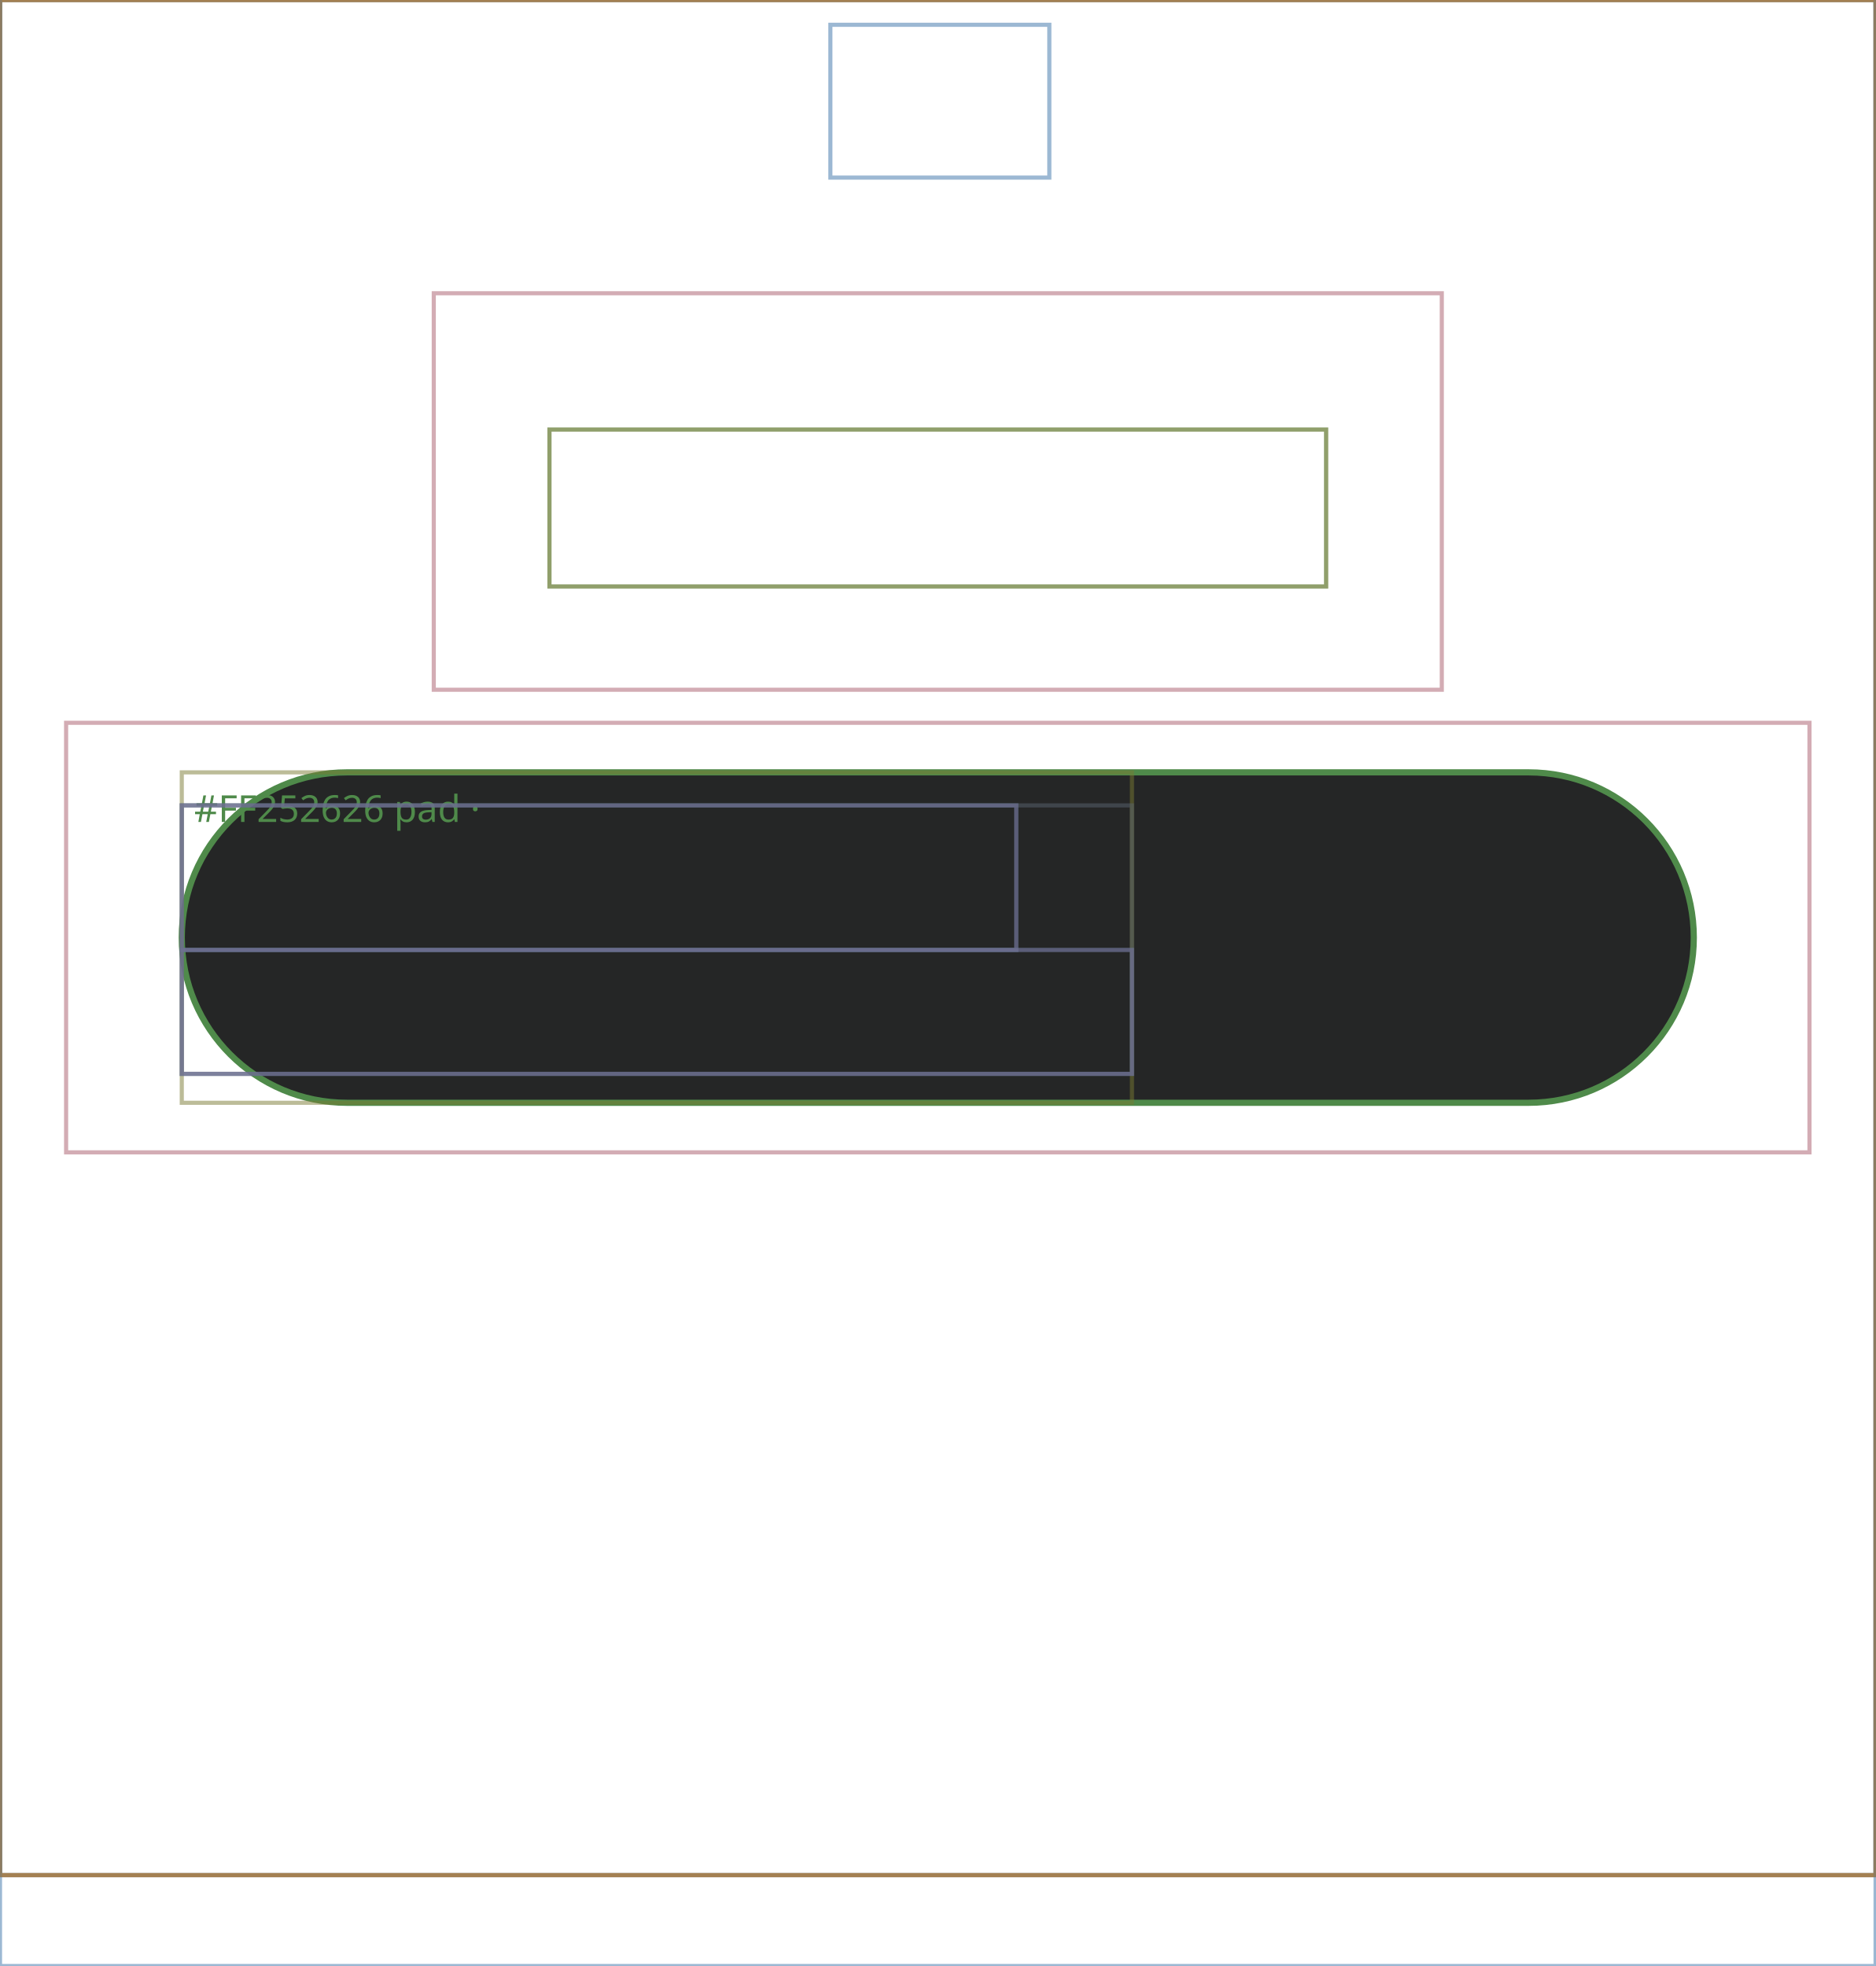
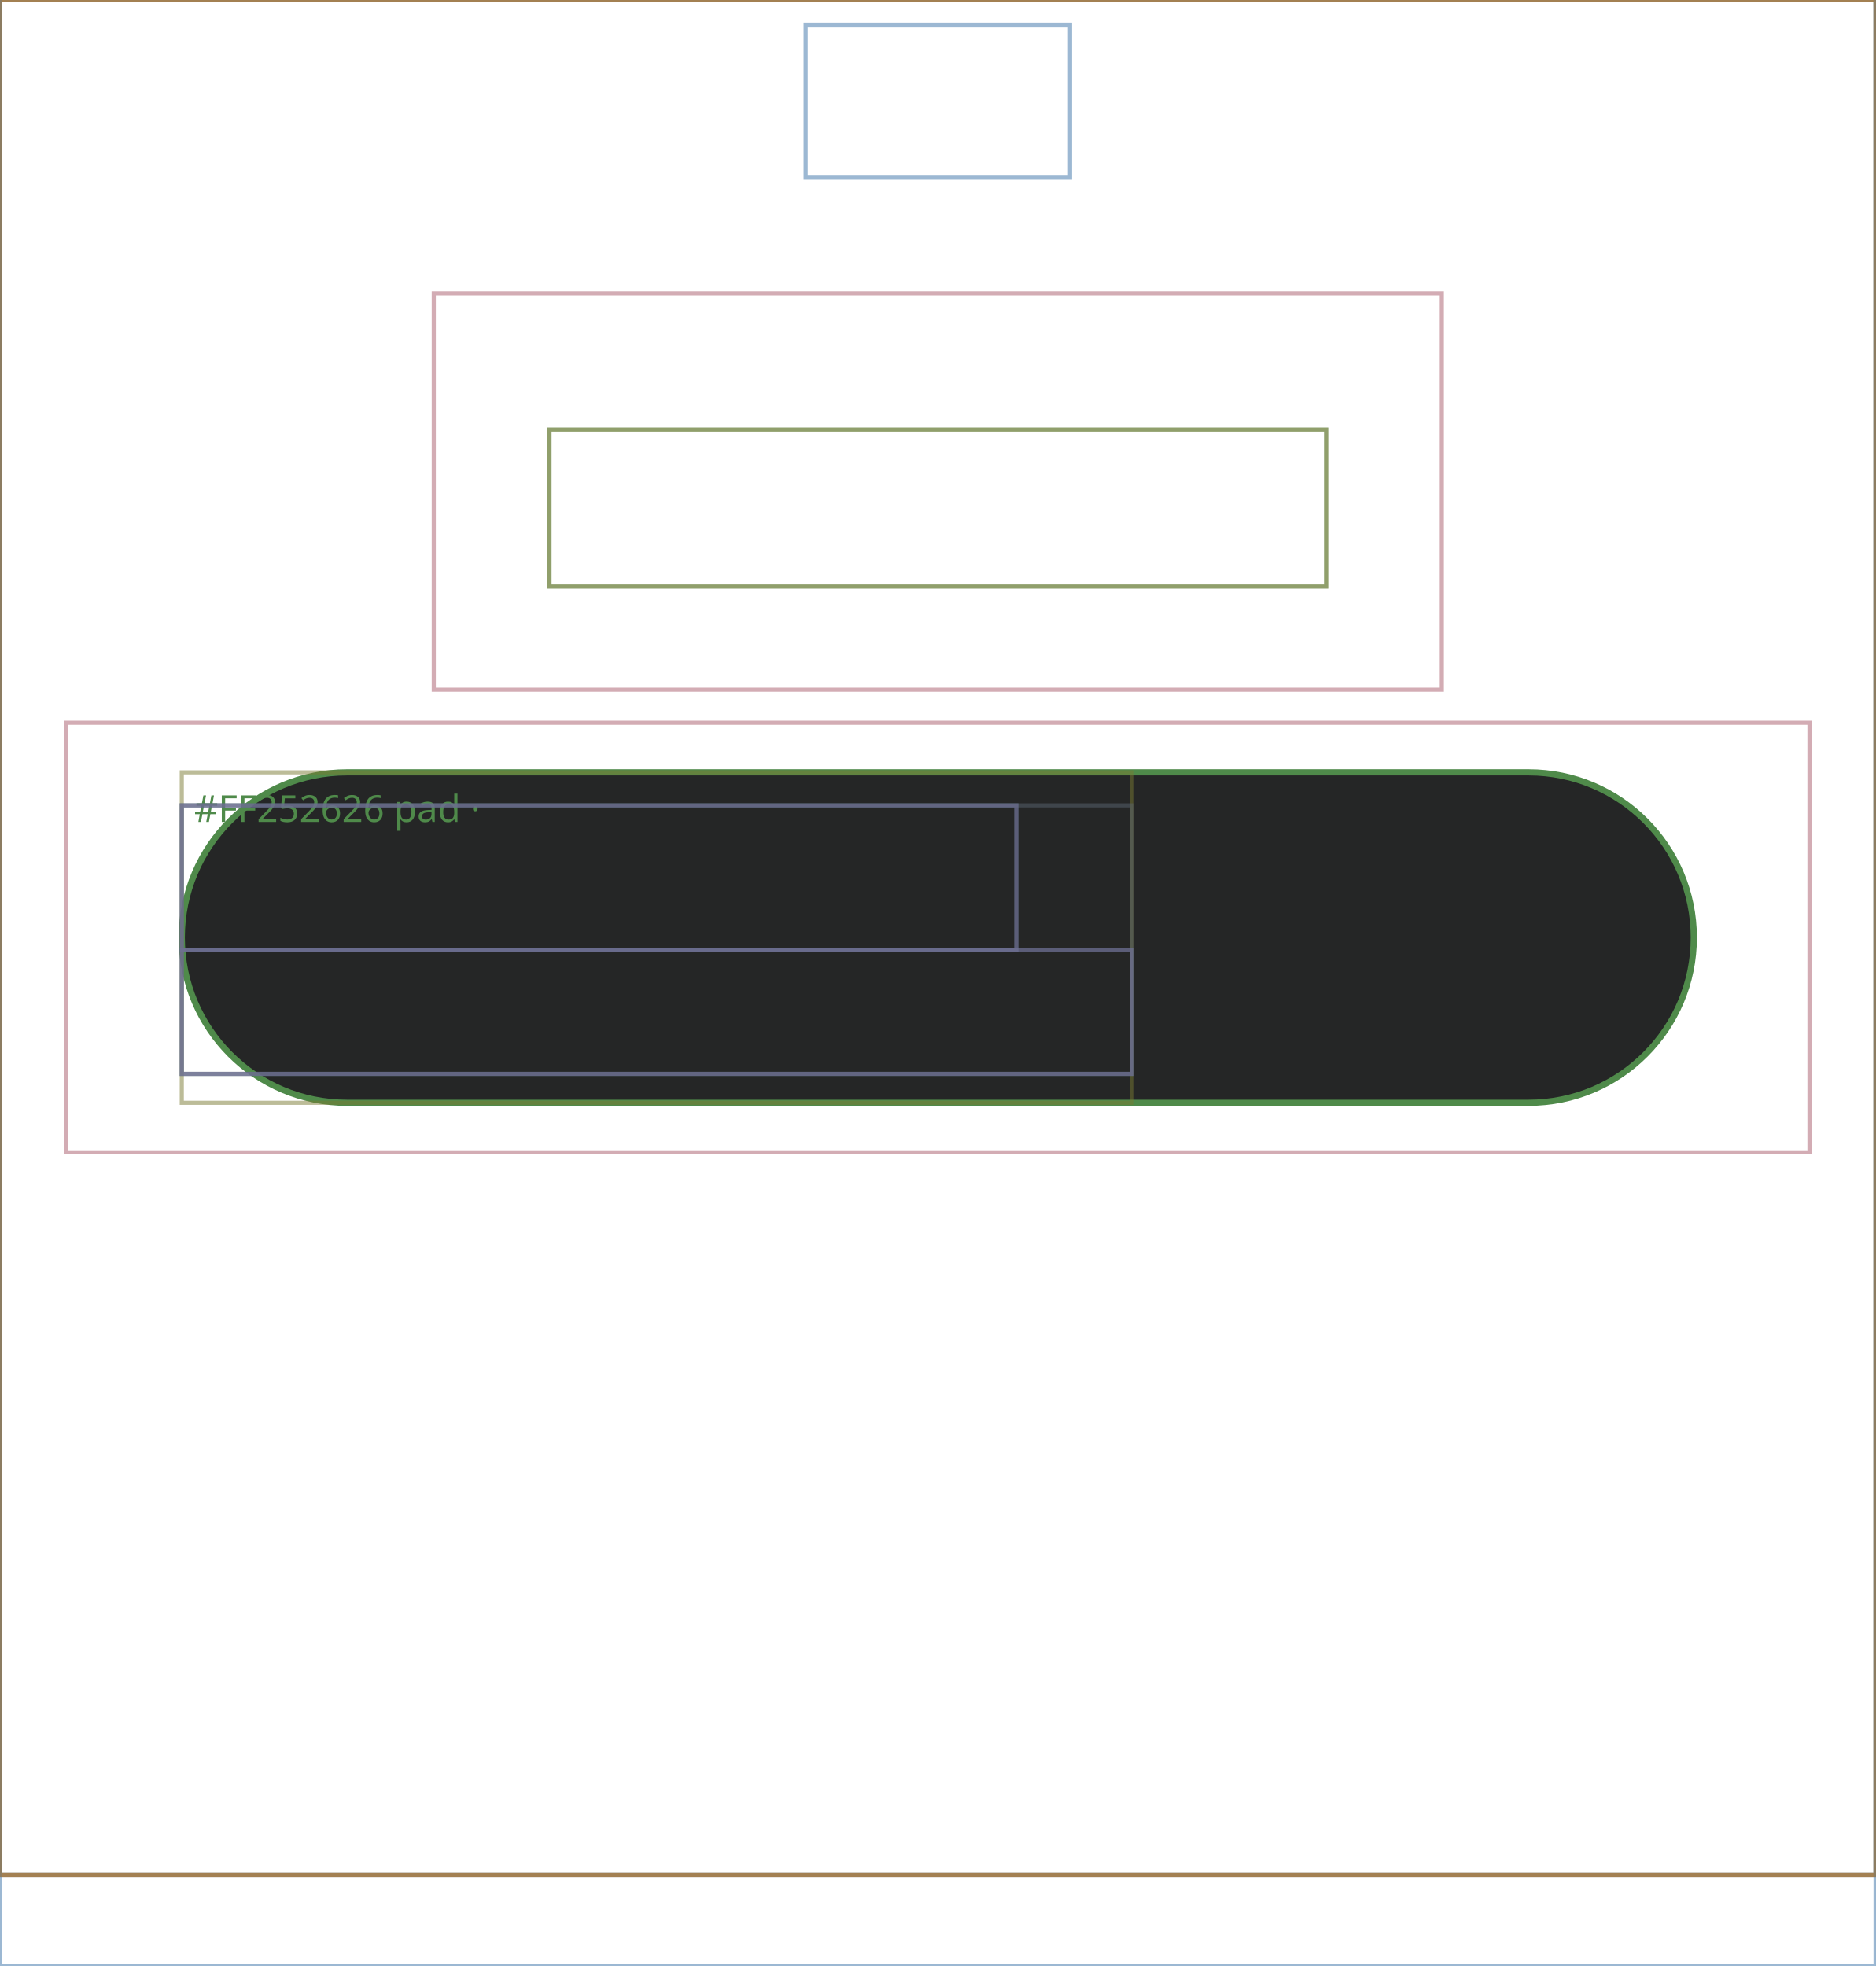
<svg xmlns="http://www.w3.org/2000/svg" viewBox="0 0 454 476" width="454" height="476" role="img" aria-label="Tiles/Camera selection layout wireframe">
  <rect width="454" height="476" fill="#ffffff" />
  <g>
    <rect x="0" y="0" width="454" height="454" fill="none" fill-opacity="0" stroke="#5B6470" stroke-width="1" stroke-opacity="0.5" />
  </g>
  <g>
    <rect x="0" y="0" width="454" height="454" fill="none" fill-opacity="0" stroke="#2E7D6B" stroke-width="1" stroke-opacity="0.5" />
  </g>
  <g>
    <rect x="0" y="0" width="454" height="454" fill="none" fill-opacity="0" stroke="#8E6BA8" stroke-width="1" stroke-opacity="0.5" />
  </g>
  <g>
    <rect x="0" y="0" width="454" height="454" fill="none" fill-opacity="0" stroke="#B0813B" stroke-width="1" stroke-opacity="0.5" />
  </g>
  <g>
    <rect x="0" y="-22" width="454" height="498" fill="none" fill-opacity="0" stroke="#3B72A8" stroke-width="1" stroke-opacity="0.5" />
  </g>
  <g>
    <rect x="105" y="71" width="244" height="96" fill="none" fill-opacity="0" stroke="#A85B6B" stroke-width="1" stroke-opacity="0.5" />
  </g>
  <g>
    <rect x="133" y="104" width="188" height="38" fill="none" fill-opacity="0" stroke="#4F8A4A" stroke-width="1" stroke-opacity="0.5" />
  </g>
  <g>
    <rect x="133" y="104" width="188" height="38" fill="none" fill-opacity="0" stroke="#7A7A33" stroke-width="1" stroke-opacity="0.5" />
  </g>
  <g>
    <rect x="16" y="175" width="422" height="104" fill="none" fill-opacity="0" stroke="#A85B6B" stroke-width="1" stroke-opacity="0.5" />
  </g>
  <g>
    <path d="M84,187 H370 A40,40 0 0 1 410,227 V227 A40,40 0 0 1 370,267 H84 A40,40 0 0 1 44,227 V227 A40,40 0 0 1 84,187 Z" fill="#252626" fill-opacity="1" stroke="#4F8A4A" stroke-width="1.5" stroke-opacity="1" />
    <text x="47" y="199" font-family="system-ui, sans-serif" font-size="9" fill="#4F8A4A">#FF252626  pad ·</text>
  </g>
  <g>
    <rect x="44" y="187" width="230" height="80" fill="none" fill-opacity="0" stroke="#7A7A33" stroke-width="1" stroke-opacity="0.5" />
  </g>
  <g>
    <rect x="44" y="195" width="230" height="65" fill="none" fill-opacity="0" stroke="#5B6470" stroke-width="1" stroke-opacity="0.5" />
  </g>
  <g>
    <rect x="44" y="195" width="202" height="35" fill="none" fill-opacity="0" stroke="#2E7D6B" stroke-width="1" stroke-opacity="0.5" />
  </g>
  <g>
    <rect x="44" y="195" width="202" height="35" fill="none" fill-opacity="0" stroke="#8E6BA8" stroke-width="1" stroke-opacity="0.5" />
  </g>
  <g>
    <rect x="44" y="230" width="230" height="30" fill="none" fill-opacity="0" stroke="#2E7D6B" stroke-width="1" stroke-opacity="0.5" />
  </g>
  <g>
    <rect x="44" y="230" width="230" height="30" fill="none" fill-opacity="0" stroke="#8E6BA8" stroke-width="1" stroke-opacity="0.5" />
  </g>
  <g>
    <rect x="0" y="0" width="454" height="454" fill="none" fill-opacity="0" stroke="#B0813B" stroke-width="1" stroke-opacity="0.5" />
  </g>
  <g>
-     <rect x="201" y="6" width="53" height="37" fill="none" fill-opacity="0" stroke="#3B72A8" stroke-width="1" stroke-opacity="0.5" />
+     <rect x="195" y="6" width="64" height="37" fill="none" fill-opacity="0" stroke="#3B72A8" stroke-width="1" stroke-opacity="0.5" />
  </g>
</svg>
